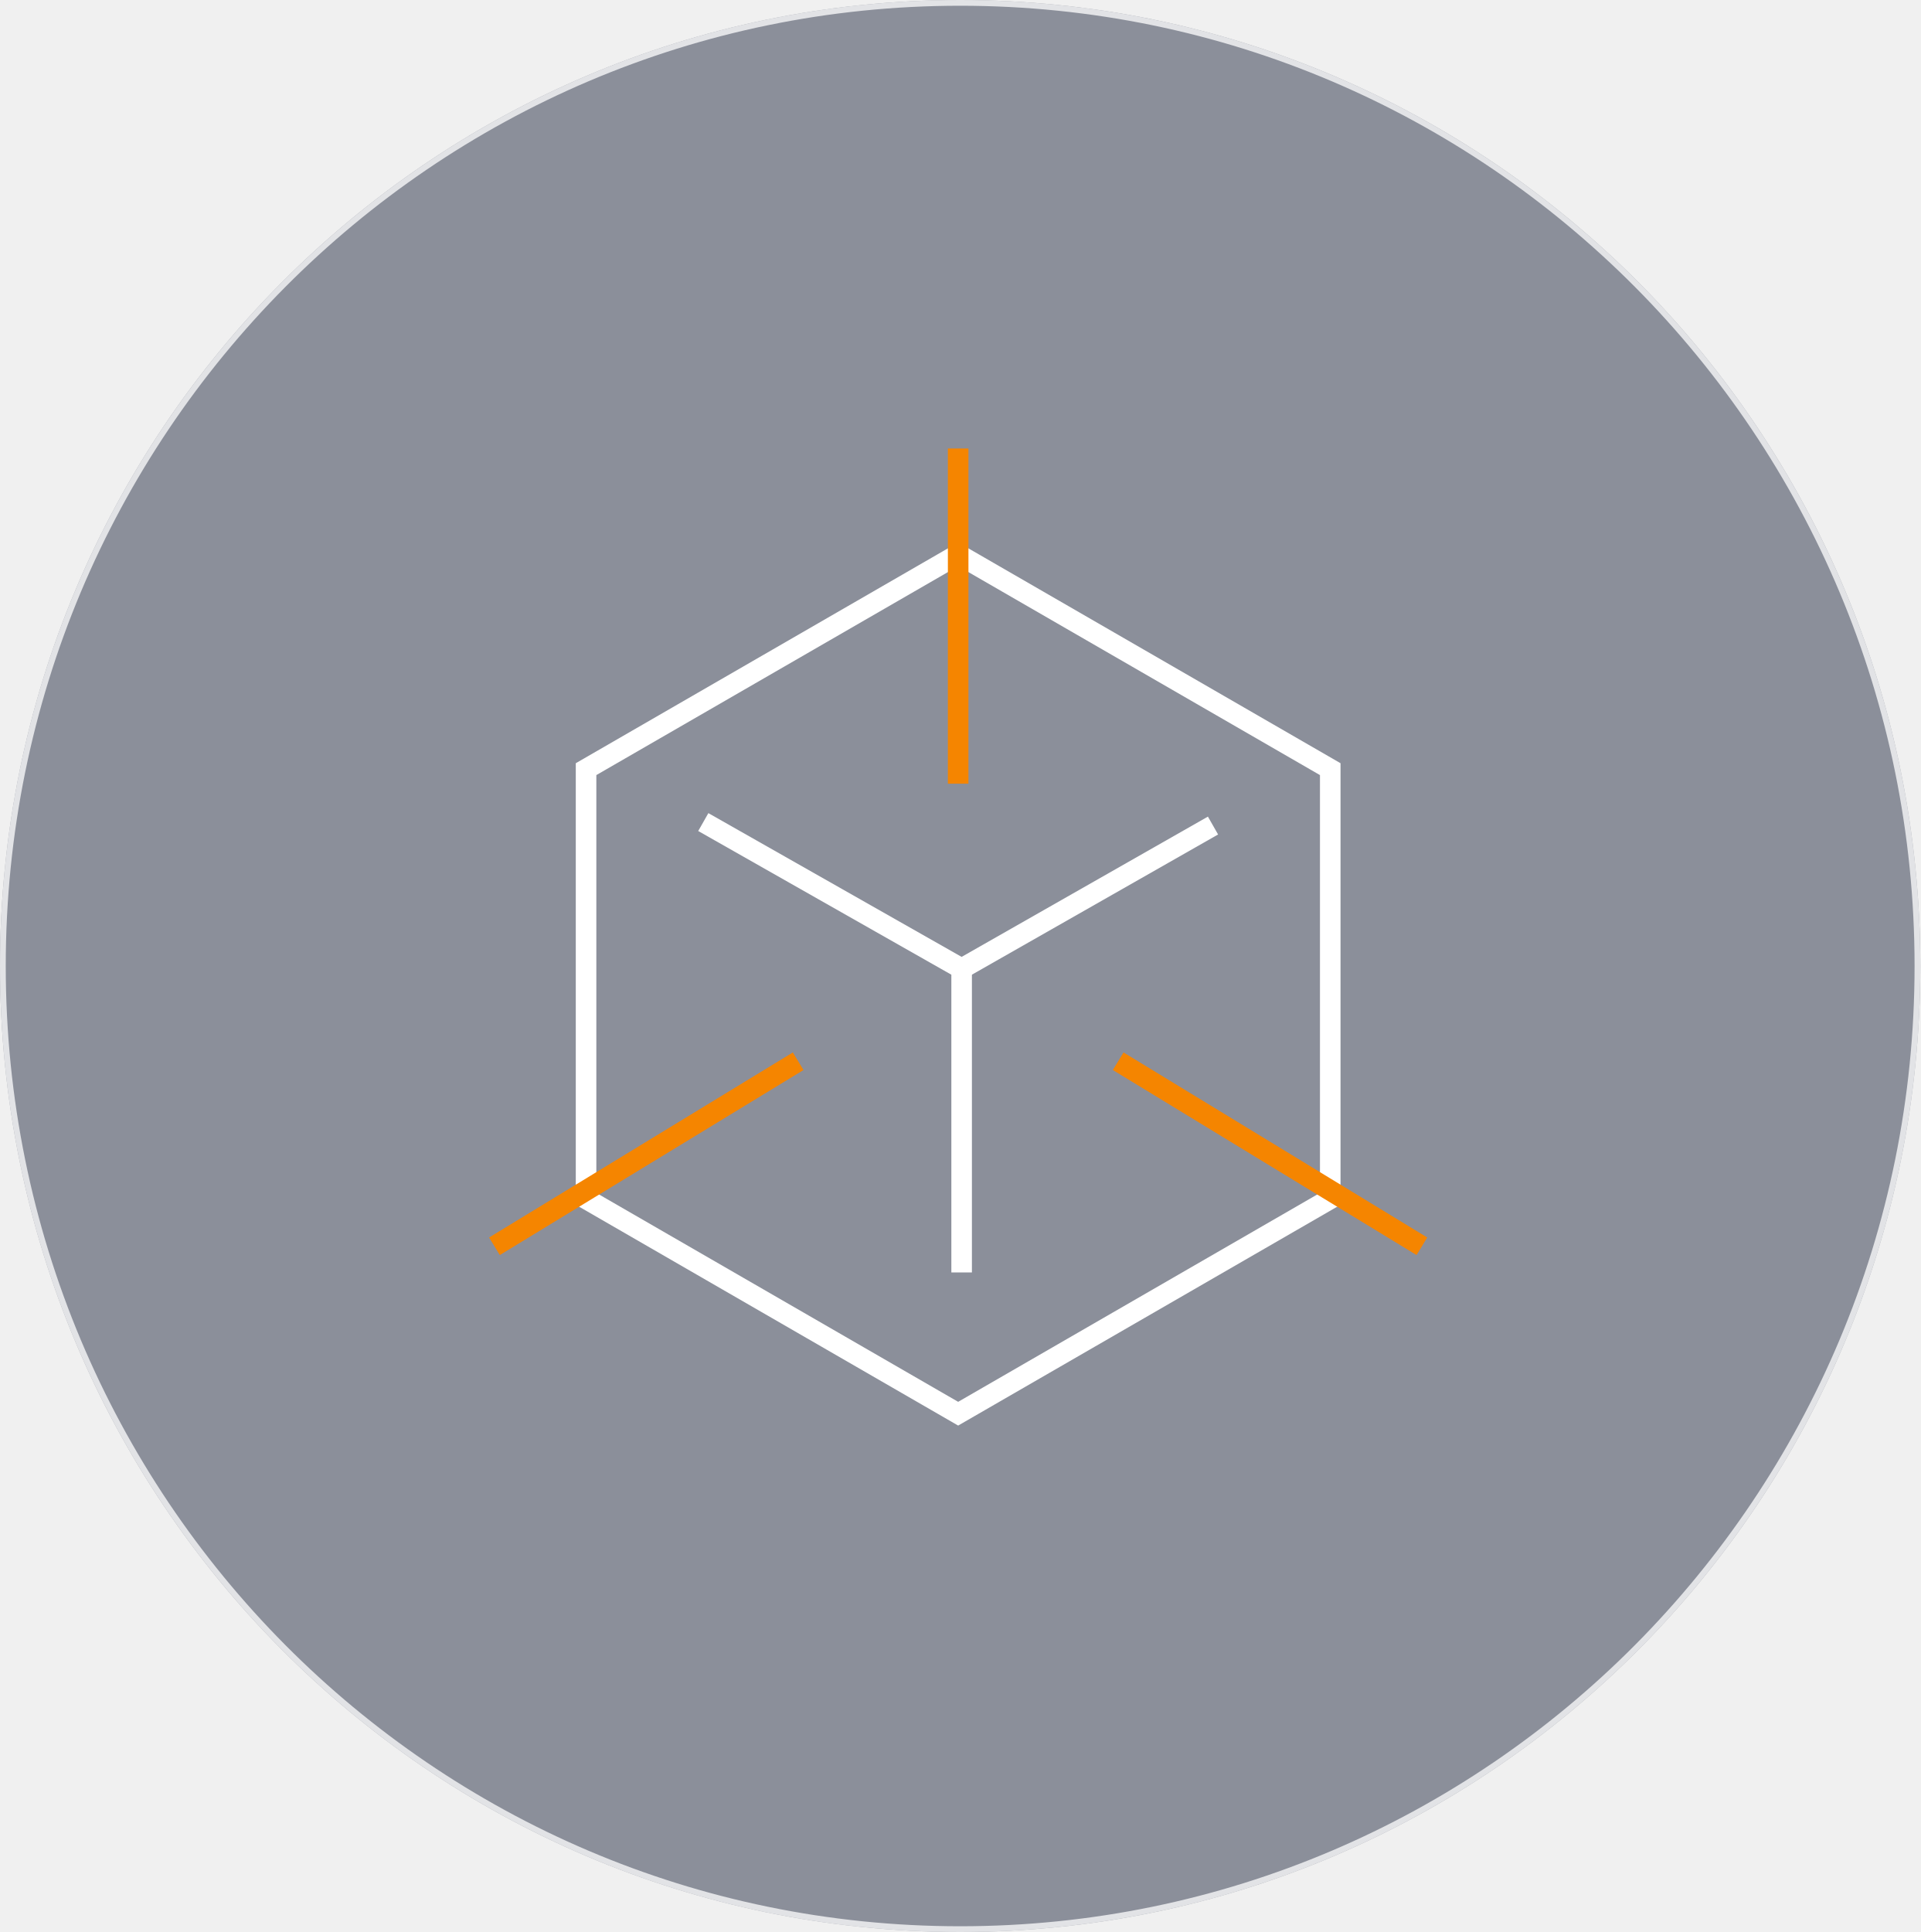
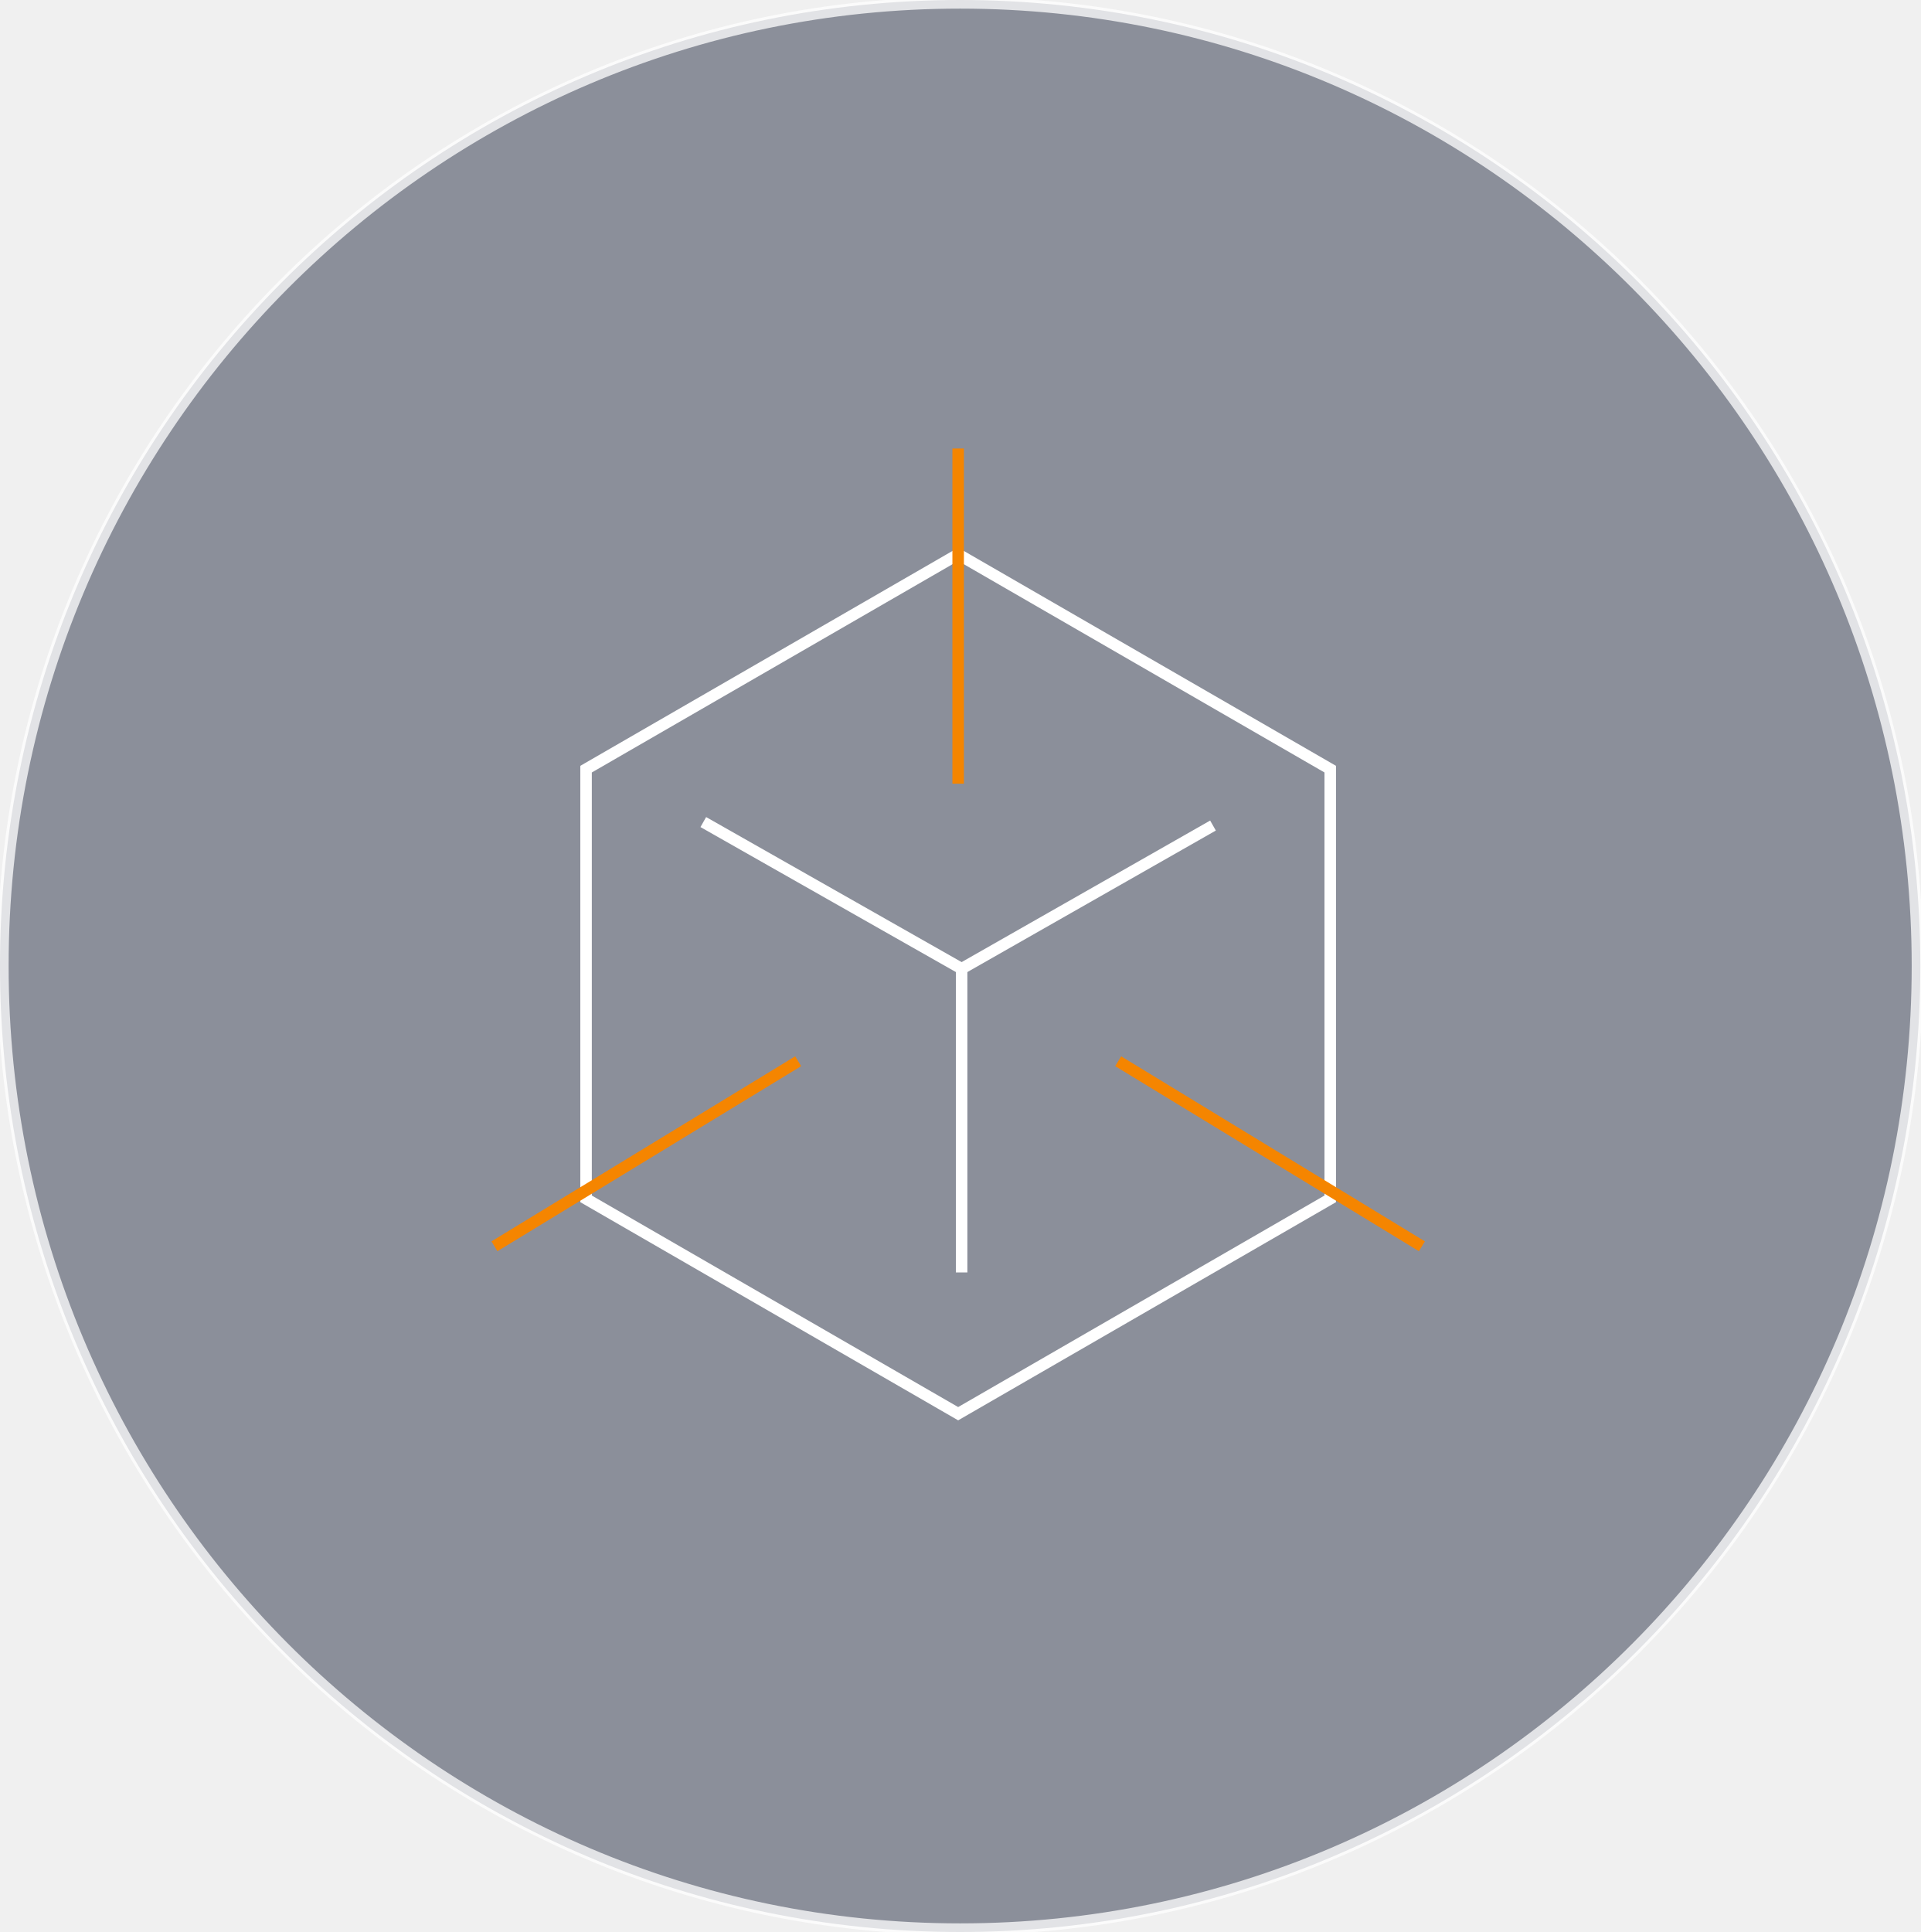
<svg xmlns="http://www.w3.org/2000/svg" width="167" height="168" viewBox="0 0 167 168" fill="none">
  <ellipse cx="83.5" cy="84" rx="83.5" ry="84" fill="#262E45" fill-opacity="0.5" />
-   <path d="M166.75 84C166.75 130.255 129.476 167.75 83.5 167.75C37.524 167.75 0.25 130.255 0.25 84C0.25 37.745 37.524 0.25 83.5 0.25C129.476 0.25 166.75 37.745 166.75 84Z" stroke="white" stroke-opacity="0.75" stroke-width="0.5" />
-   <path d="M61.162 71.484L83.628 84.236V110.648" stroke="white" stroke-width="1.788" stroke-miterlimit="10" />
-   <path d="M105.488 71.787L83.629 84.235" stroke="white" stroke-width="1.788" stroke-miterlimit="10" />
-   <path d="M115.684 66.883L83.326 48.2L50.967 66.883V104.248L83.326 122.93L115.684 104.248V66.883Z" stroke="white" stroke-width="1.788" stroke-miterlimit="10" />
-   <path d="M69.413 92.281L43 108.372" stroke="#F58500" stroke-width="1.788" stroke-miterlimit="10" />
-   <path d="M97.242 92.281L123.655 108.372" stroke="#F58500" stroke-width="1.788" stroke-miterlimit="10" />
-   <path d="M83.326 68.145V39" stroke="#F58500" stroke-width="1.788" stroke-miterlimit="10" />
+   <path d="M166.75 84C166.75 130.255 129.476 167.75 83.5 167.75C37.524 167.75 0.25 130.255 0.25 84C0.25 37.745 37.524 0.25 83.5 0.25C129.476 0.25 166.75 37.745 166.75 84Z" stroke="white" stroke-opacity="0.75" strokeWidth="0.5" />
+   <path d="M61.162 71.484L83.628 84.236V110.648" stroke="white" strokeWidth="1.788" strokeMiterlimit="10" />
+   <path d="M105.488 71.787L83.629 84.235" stroke="white" strokeWidth="1.788" strokeMiterlimit="10" />
+   <path d="M115.684 66.883L83.326 48.2L50.967 66.883V104.248L83.326 122.93L115.684 104.248V66.883Z" stroke="white" strokeWidth="1.788" strokeMiterlimit="10" />
+   <path d="M69.413 92.281L43 108.372" stroke="#F58500" strokeWidth="1.788" strokeMiterlimit="10" />
+   <path d="M97.242 92.281L123.655 108.372" stroke="#F58500" strokeWidth="1.788" strokeMiterlimit="10" />
+   <path d="M83.326 68.145V39" stroke="#F58500" strokeWidth="1.788" strokeMiterlimit="10" />
</svg>
